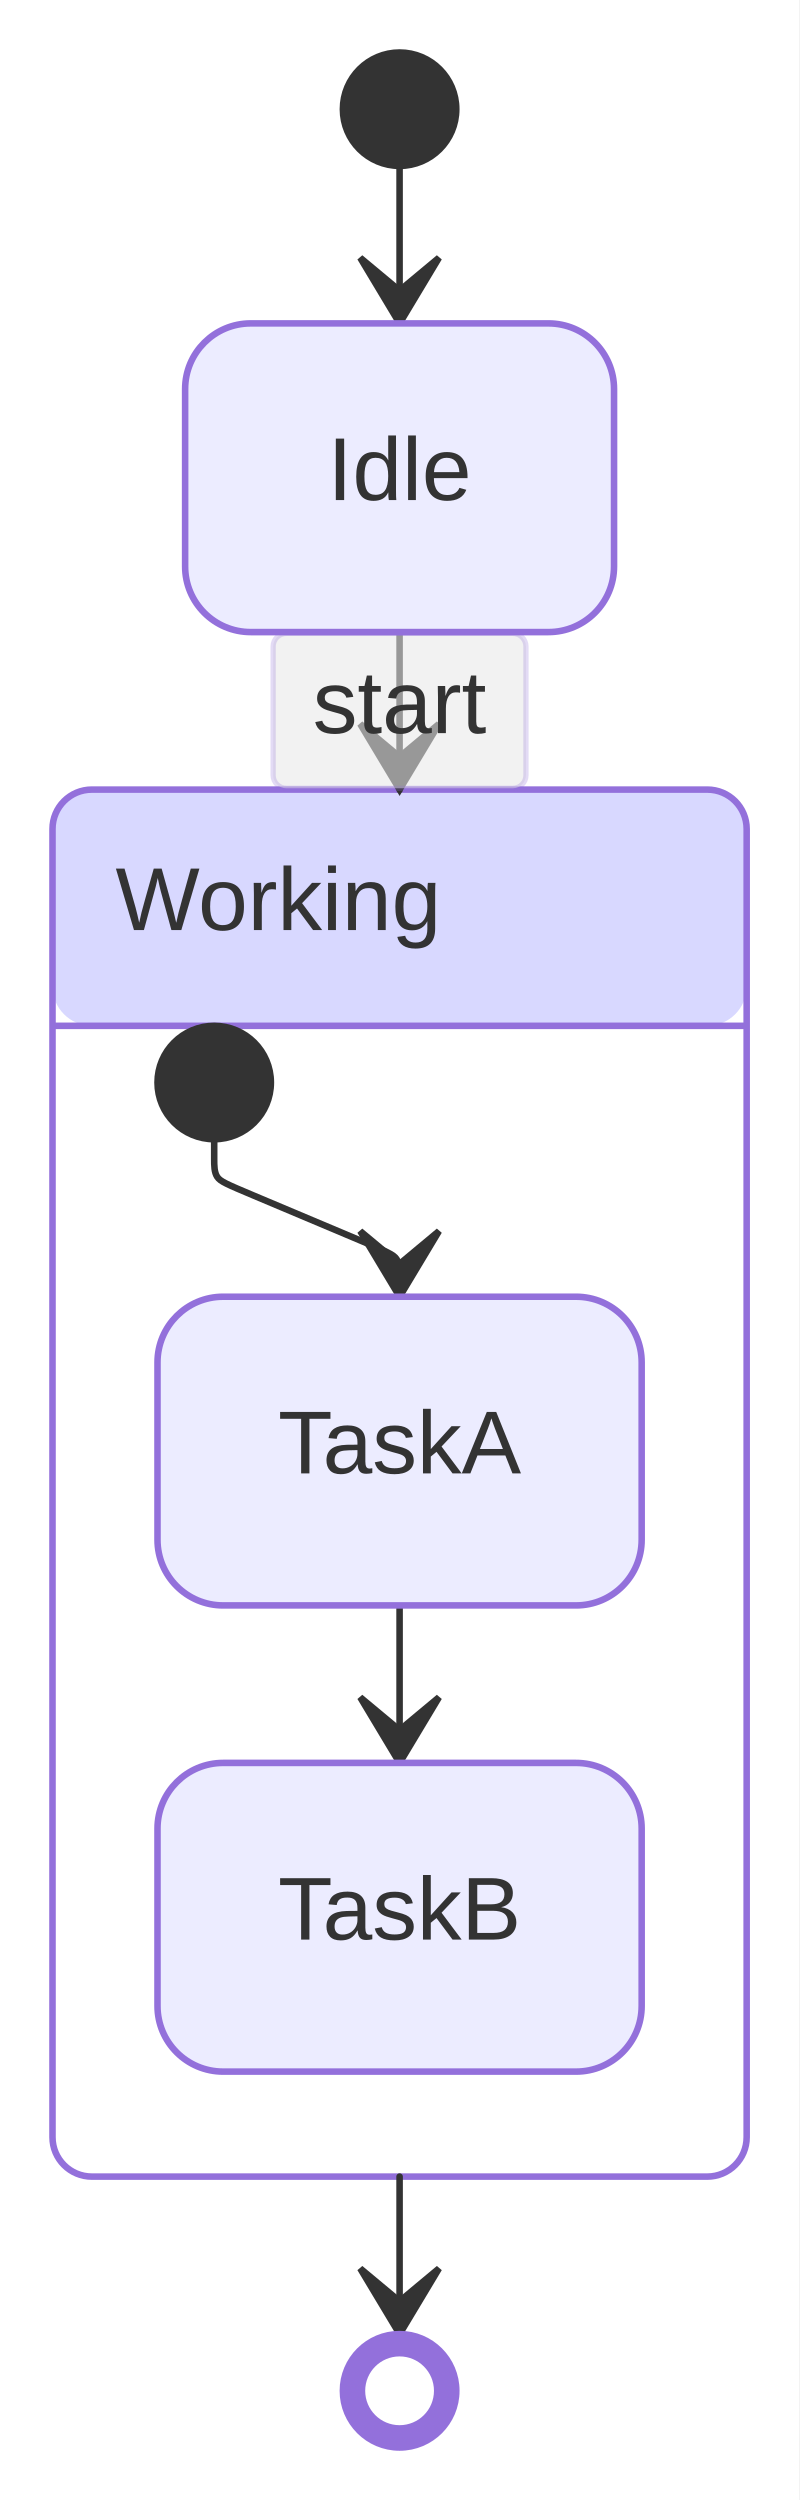
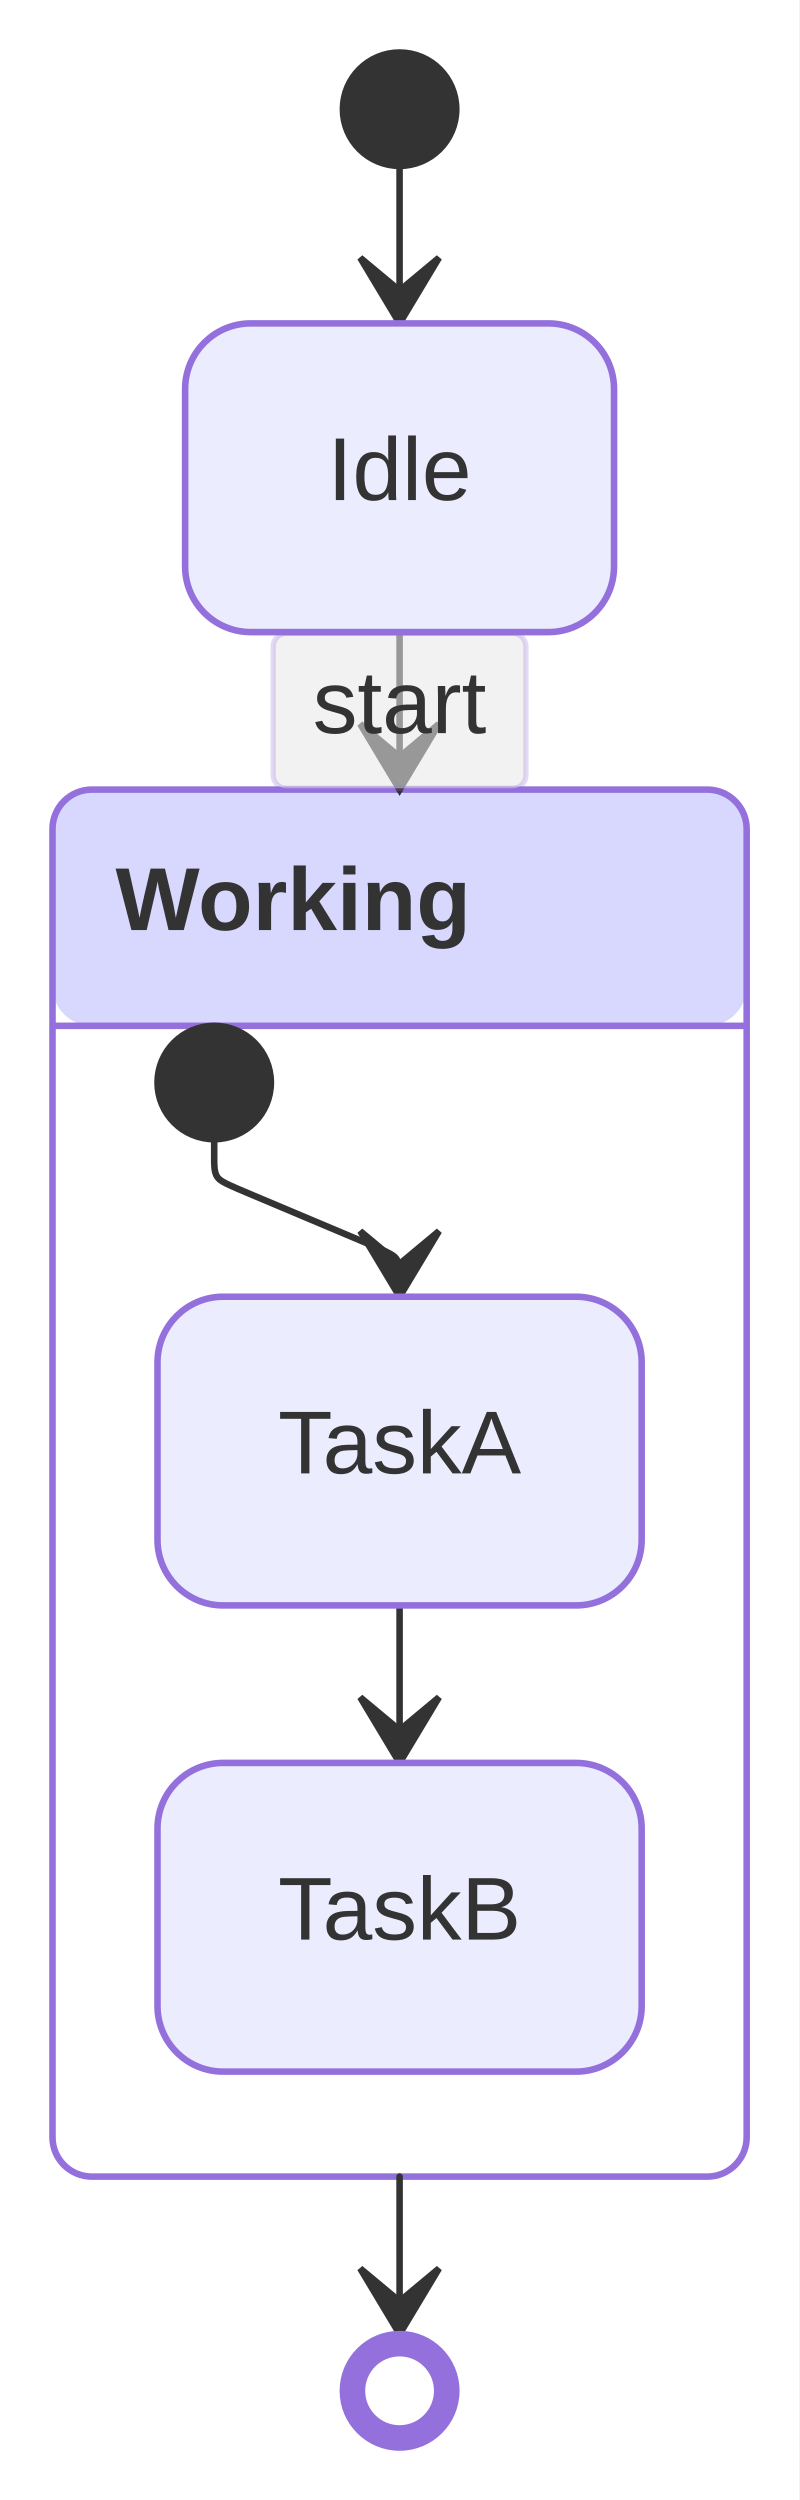
<svg xmlns="http://www.w3.org/2000/svg" width="121.783" height="380.96" viewBox="0 0 121.783 380.96">
  <rect x="0" y="0" width="121.783" height="380.96" fill="#FFFFFF" />
  <defs>
    <marker id="arrow-0" viewBox="0 0 10 10" refX="5" refY="5" markerUnits="userSpaceOnUse" markerWidth="8" markerHeight="8" orient="auto">
      <path d="M 0 0 L 10 5 L 0 10 z" fill="#333333" stroke="#333333" stroke-width="1" stroke-dasharray="1,0" />
    </marker>
    <marker id="arrow-start-0" viewBox="0 0 10 10" refX="4.5" refY="5" markerUnits="userSpaceOnUse" markerWidth="8" markerHeight="8" orient="auto">
      <path d="M 0 5 L 10 10 L 10 0 z" fill="#333333" stroke="#333333" stroke-width="1" stroke-dasharray="1,0" />
    </marker>
    <marker id="arrow-state-0" viewBox="0 0 20 14" refX="19" refY="7" markerUnits="userSpaceOnUse" markerWidth="20" markerHeight="14" orient="auto">
      <path d="M 19 7 L 9 13 L 14 7 L 9 1 Z" fill="#333333" stroke="#333333" stroke-width="1" stroke-dasharray="1,0" />
    </marker>
  </defs>
  <rect x="8.00" y="120.32" width="105.78" height="36.00" rx="6" ry="6" fill="hsl(240, 100%, 92.275%)" stroke="none" />
  <rect x="8.00" y="156.32" width="105.78" height="175.36" fill="hsl(240, 88%, 100%)" stroke="none" />
  <line x1="8.00" y1="156.32" x2="113.78" y2="156.32" stroke="#9370DB" stroke-width="1" />
  <rect x="8.00" y="120.32" width="105.78" height="211.36" rx="6" ry="6" fill="none" stroke="#9370DB" stroke-width="1" />
-   <text x="17.60" y="141.72" text-anchor="start" font-family="'trebuchet ms', verdana, arial, sans-serif" font-size="13.6" fill="#333333">
+   <text x="17.60" y="141.72" text-anchor="start" font-family="'trebuchet ms', verdana, arial, sans-serif" font-size="13.6" fill="#333333" font-weight="600">
    <tspan x="17.60" dy="0.00">Working</tspan>
  </text>
  <path d="M 60.890,25.280 L 60.891,49.280" fill="none" stroke="#333333" stroke-width="1" marker-end="url(#arrow-state-0)" stroke-linecap="round" stroke-linejoin="round" />
  <path d="M 60.891,96.320 L 60.891,120.320" fill="none" stroke="#333333" stroke-width="1" marker-end="url(#arrow-state-0)" stroke-linecap="round" stroke-linejoin="round" />
  <rect x="41.62" y="96.52" width="38.53" height="23.60" rx="2" ry="2" fill="rgba(232,232,232, 0.8)" fill-opacity="0.70" stroke="#9370DB" stroke-opacity="0.25" stroke-width="0.8" />
  <text x="60.89" y="111.72" text-anchor="middle" font-family="'trebuchet ms', verdana, arial, sans-serif" font-size="13.6" fill="#333333">
    <tspan x="60.89" dy="0.00">start</tspan>
  </text>
  <path d="M 32.640,173.600L 32.640,174.104C32.640,174.608,32.640,175.616,32.640,176.624C32.640,177.632,32.640,178.640,33.104,179.340C33.569,180.039,34.498,180.431,38.742,182.219C42.986,184.007,50.545,187.193,54.790,188.981C59.034,190.769,59.963,191.161,60.427,191.860C60.891,192.560,60.891,193.568,60.891,194.576C60.891,195.584,60.891,196.592,60.891,197.096L 60.891,197.600" fill="none" stroke="#333333" stroke-width="1" marker-end="url(#arrow-state-0)" stroke-linecap="round" stroke-linejoin="round" />
  <path d="M 60.891,244.640 L 60.891,268.640" fill="none" stroke="#333333" stroke-width="1" marker-end="url(#arrow-state-0)" stroke-linecap="round" stroke-linejoin="round" />
  <path d="M 60.891,331.680 L 60.892,355.680" fill="none" stroke="#333333" stroke-width="1" marker-end="url(#arrow-state-0)" stroke-linecap="round" stroke-linejoin="round" />
  <rect x="28.21" y="49.28" width="65.36" height="47.04" rx="10" ry="10" fill="#ECECFF" stroke="#9370DB" stroke-width="1" stroke-linejoin="round" stroke-linecap="round" />
  <text x="60.89" y="76.20" text-anchor="middle" font-family="'trebuchet ms', verdana, arial, sans-serif" font-size="13.6" fill="#333333">
    <tspan x="60.89" dy="0.00">Idle</tspan>
  </text>
  <rect x="24.00" y="197.60" width="73.78" height="47.04" rx="10" ry="10" fill="#ECECFF" stroke="#9370DB" stroke-width="1" stroke-linejoin="round" stroke-linecap="round" />
  <text x="60.89" y="224.52" text-anchor="middle" font-family="'trebuchet ms', verdana, arial, sans-serif" font-size="13.6" fill="#333333">
    <tspan x="60.89" dy="0.00">TaskA</tspan>
  </text>
  <rect x="24.00" y="268.64" width="73.78" height="47.04" rx="10" ry="10" fill="#ECECFF" stroke="#9370DB" stroke-width="1" stroke-linejoin="round" stroke-linecap="round" />
  <text x="60.89" y="295.56" text-anchor="middle" font-family="'trebuchet ms', verdana, arial, sans-serif" font-size="13.6" fill="#333333">
    <tspan x="60.89" dy="0.00">TaskB</tspan>
  </text>
  <circle cx="60.89" cy="364.32" r="8.64" fill="#9370DB" stroke="#9370DB" stroke-width="1" stroke-linejoin="round" stroke-linecap="round" />
  <circle cx="60.89" cy="364.32" r="4.64" fill="#FFFFFF" stroke="#FFFFFF" stroke-width="1.2" stroke-linejoin="round" stroke-linecap="round" />
  <circle cx="60.89" cy="16.64" r="8.64" fill="#333333" stroke="#333333" stroke-width="1" stroke-linejoin="round" stroke-linecap="round" />
  <circle cx="32.64" cy="164.96" r="8.64" fill="#333333" stroke="#333333" stroke-width="1" stroke-linejoin="round" stroke-linecap="round" />
</svg>
